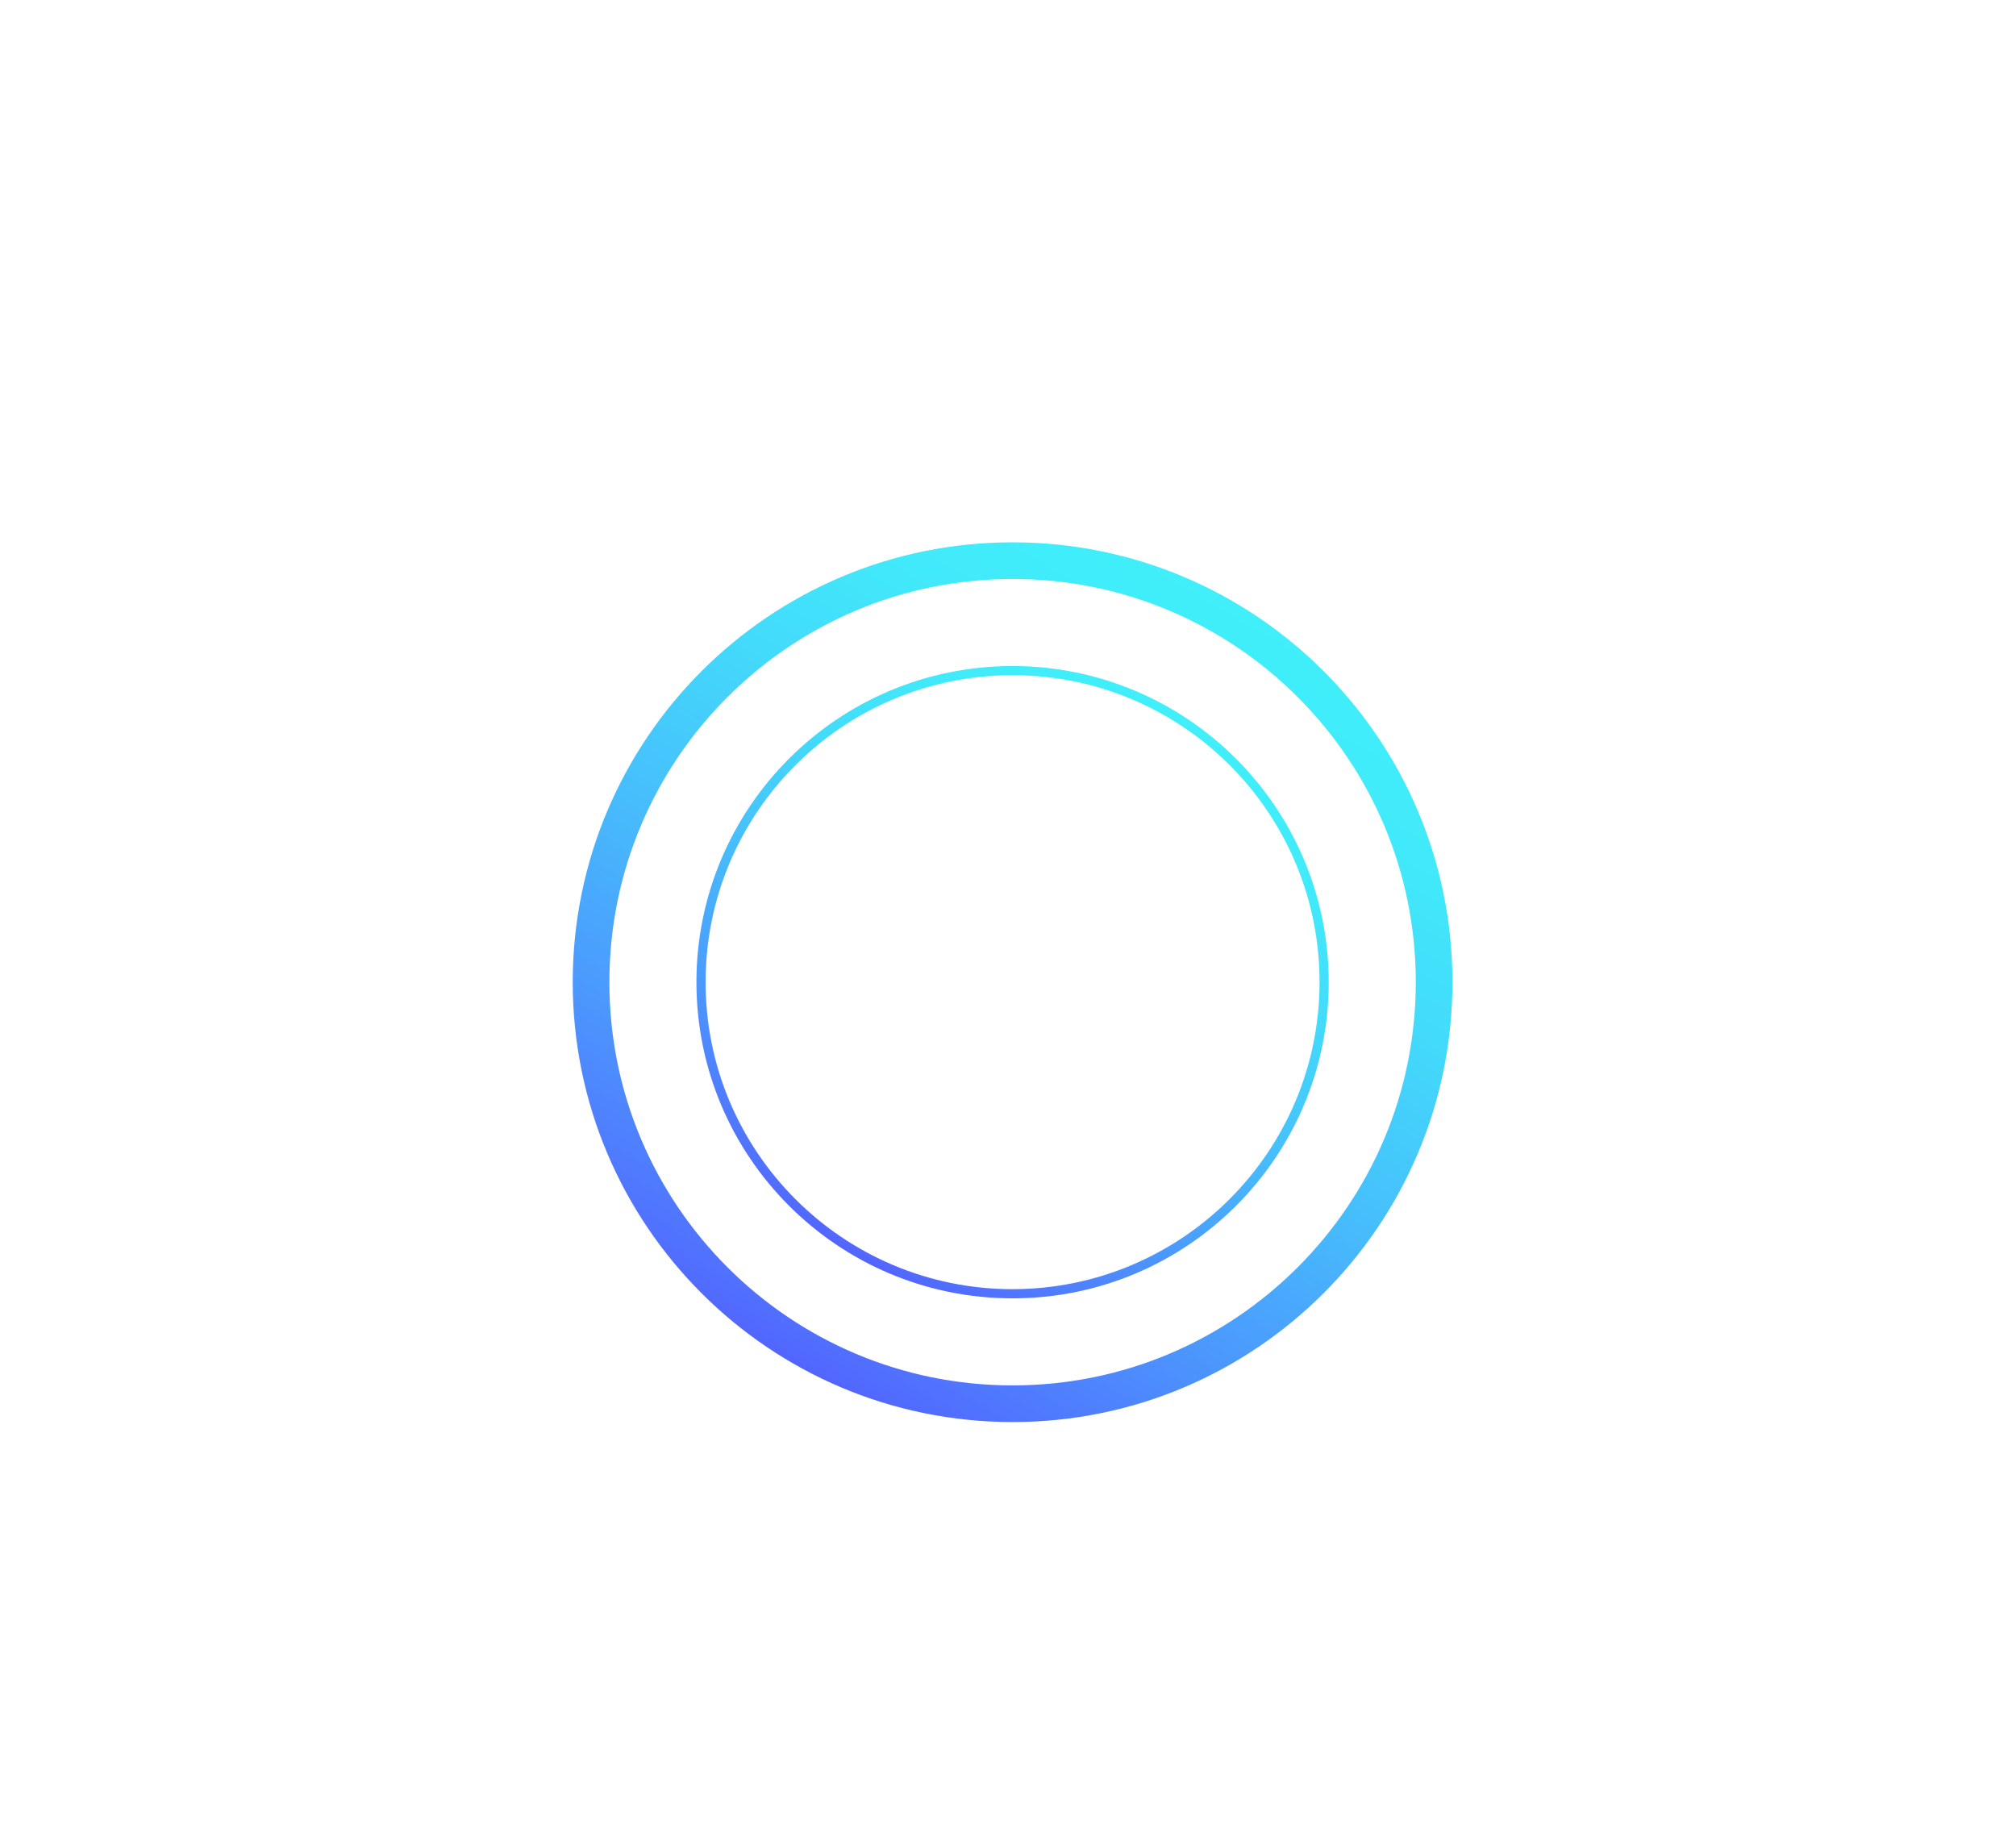
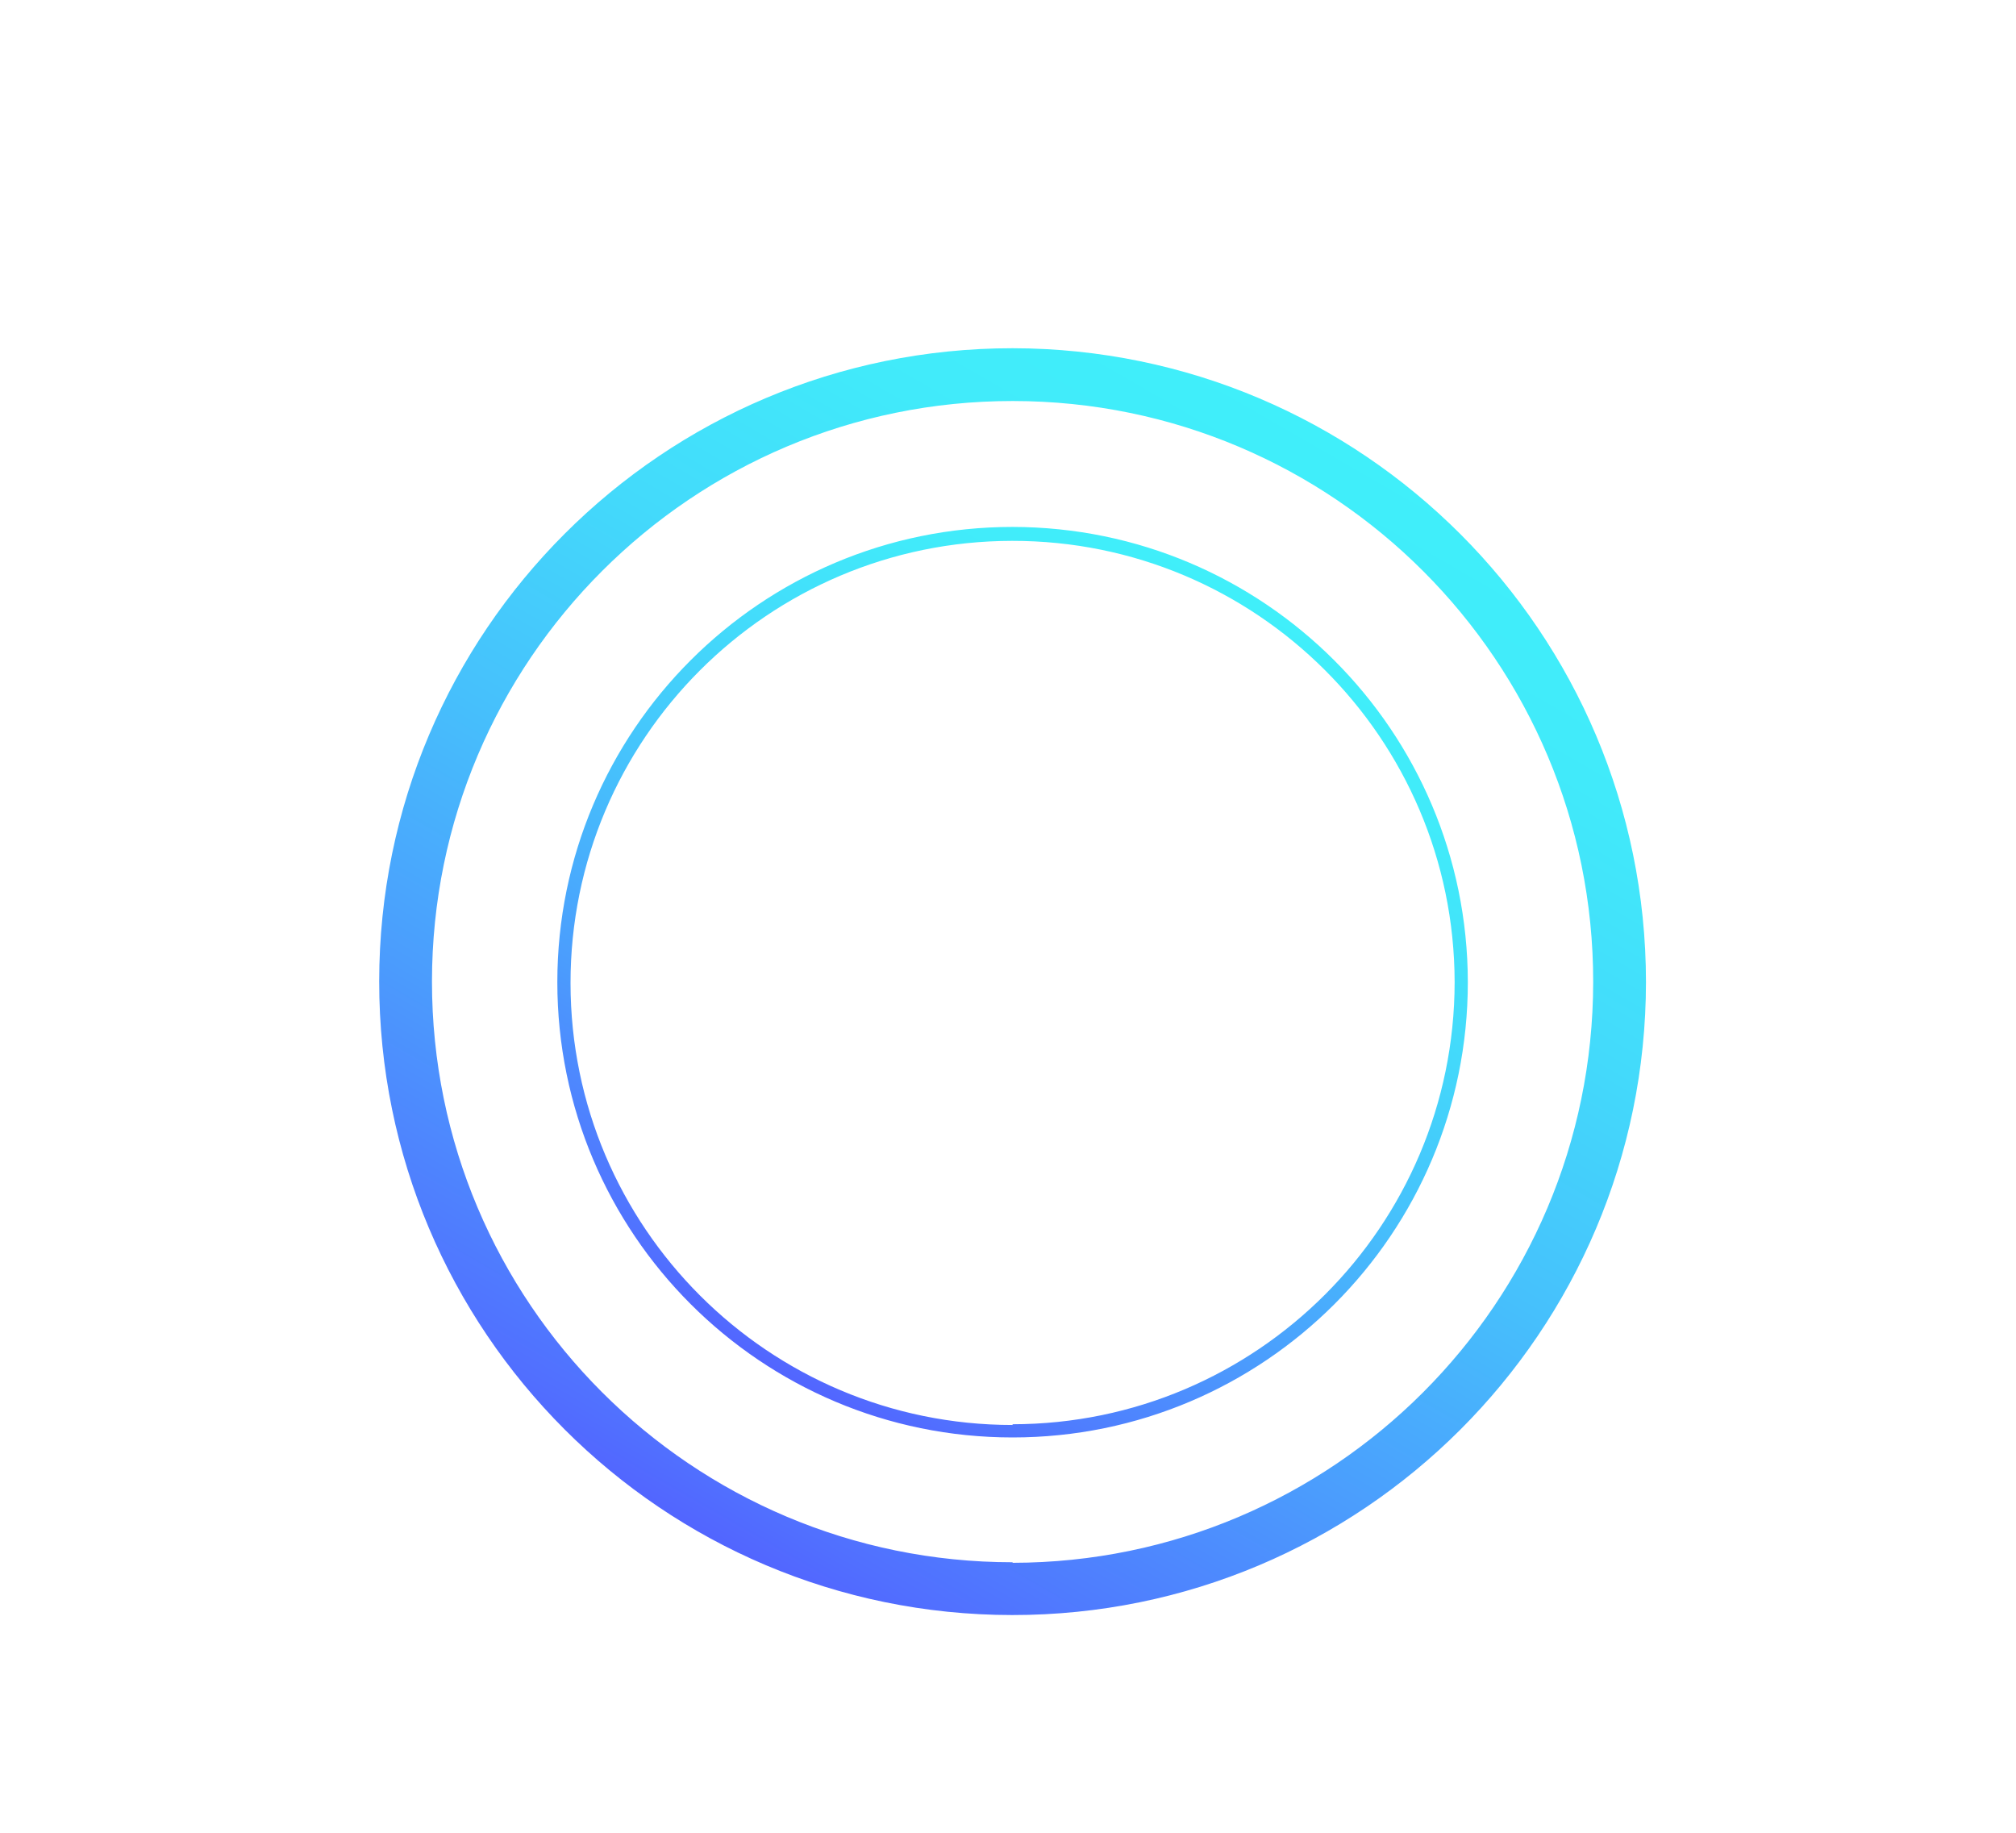
<svg xmlns="http://www.w3.org/2000/svg" xmlns:xlink="http://www.w3.org/1999/xlink" id="ICONS_-_HOVER" data-name="ICONS - HOVER" width="110" height="100" viewBox="0 0 110 100">
  <defs>
-     <linearGradient id="ARTS_GRADIENT_hover" x1="43.25" y1="74.37" x2="67.25" y2="32.81" gradientUnits="userSpaceOnUse">
+     <style>.cls-1{fill:url(#ARTS_GRADIENT_hover);}.cls-2{fill:url(#ARTS_GRADIENT_hover-2);}</style>
+     <linearGradient id="ARTS_GRADIENT_hover" x1="37.98" y1="83.52" x2="72.53" y2="23.67" gradientUnits="userSpaceOnUse">
      <stop offset="0" stop-color="#5265ff" />
      <stop offset="0.04" stop-color="#516fff" />
      <stop offset="0.27" stop-color="#4b9cfd" />
      <stop offset="0.48" stop-color="#46c0fc" />
      <stop offset="0.68" stop-color="#43dafb" />
      <stop offset="0.86" stop-color="#41eafa" />
      <stop offset="1" stop-color="#40effa" />
    </linearGradient>
-     <linearGradient id="ARTS_GRADIENT_hover-2" x1="46.63" y1="68.53" x2="63.88" y2="38.66" xlink:href="#ARTS_GRADIENT_hover" />
+     <linearGradient id="ARTS_GRADIENT_hover-2" x1="42.83" y1="75.1" x2="67.67" y2="32.08" xlink:href="#ARTS_GRADIENT_hover" />
  </defs>
-   <path d="M55.25,29.59a24,24,0,1,0,24,24A24,24,0,0,0,55.25,29.59Zm0,46a22,22,0,1,1,22-22A22,22,0,0,1,55.25,75.59Z" fill="url(#ARTS_GRADIENT_hover)" />
-   <path d="M55.25,36.34A17.25,17.25,0,1,0,72.5,53.59,17.27,17.27,0,0,0,55.25,36.34Zm0,34A16.75,16.75,0,1,1,72,53.59,16.77,16.77,0,0,1,55.25,70.34Z" fill="url(#ARTS_GRADIENT_hover-2)" />
+   <path class="cls-1" d="M55.25,19A34.56,34.56,0,1,0,89.81,53.59,34.6,34.6,0,0,0,55.25,19Zm0,66.24A31.68,31.68,0,1,1,86.93,53.59,31.72,31.72,0,0,1,55.25,85.27Z" />
+   <path class="cls-2" d="M55.25,28.75A24.84,24.84,0,1,0,80.09,53.59,24.87,24.87,0,0,0,55.25,28.75Zm0,49A24.12,24.12,0,1,1,79.37,53.59,24.15,24.15,0,0,1,55.25,77.71Z" />
</svg>
